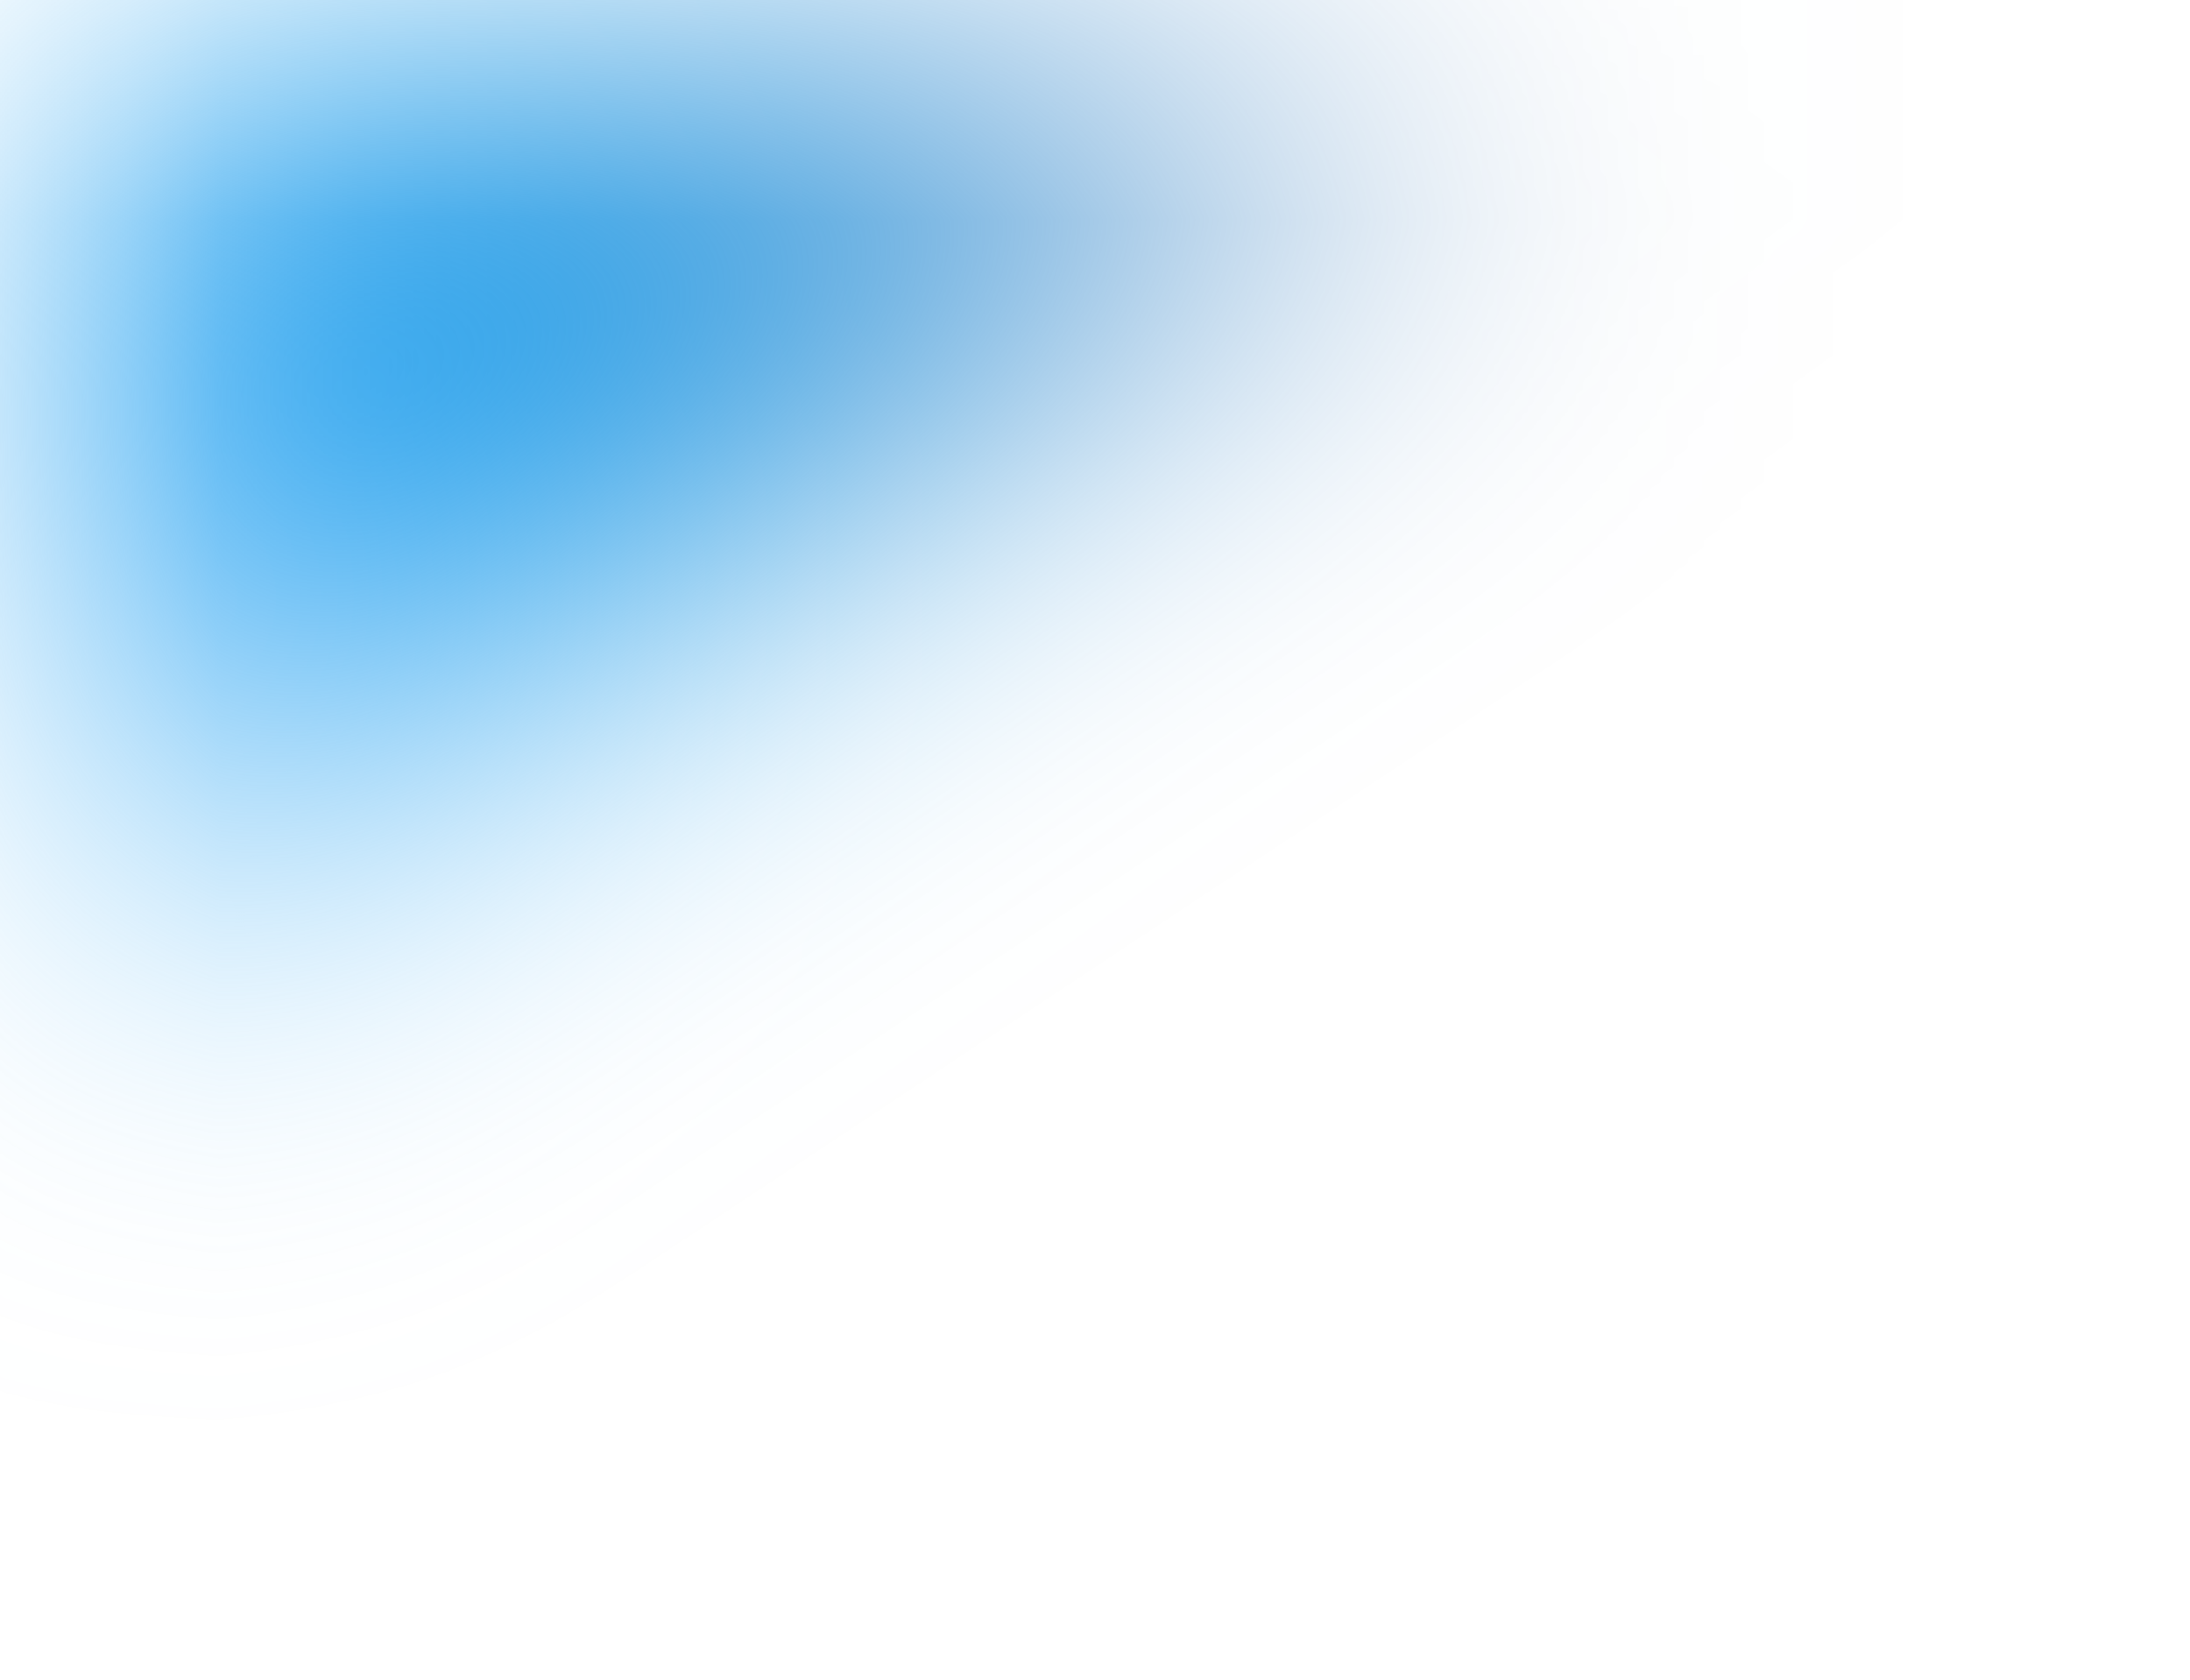
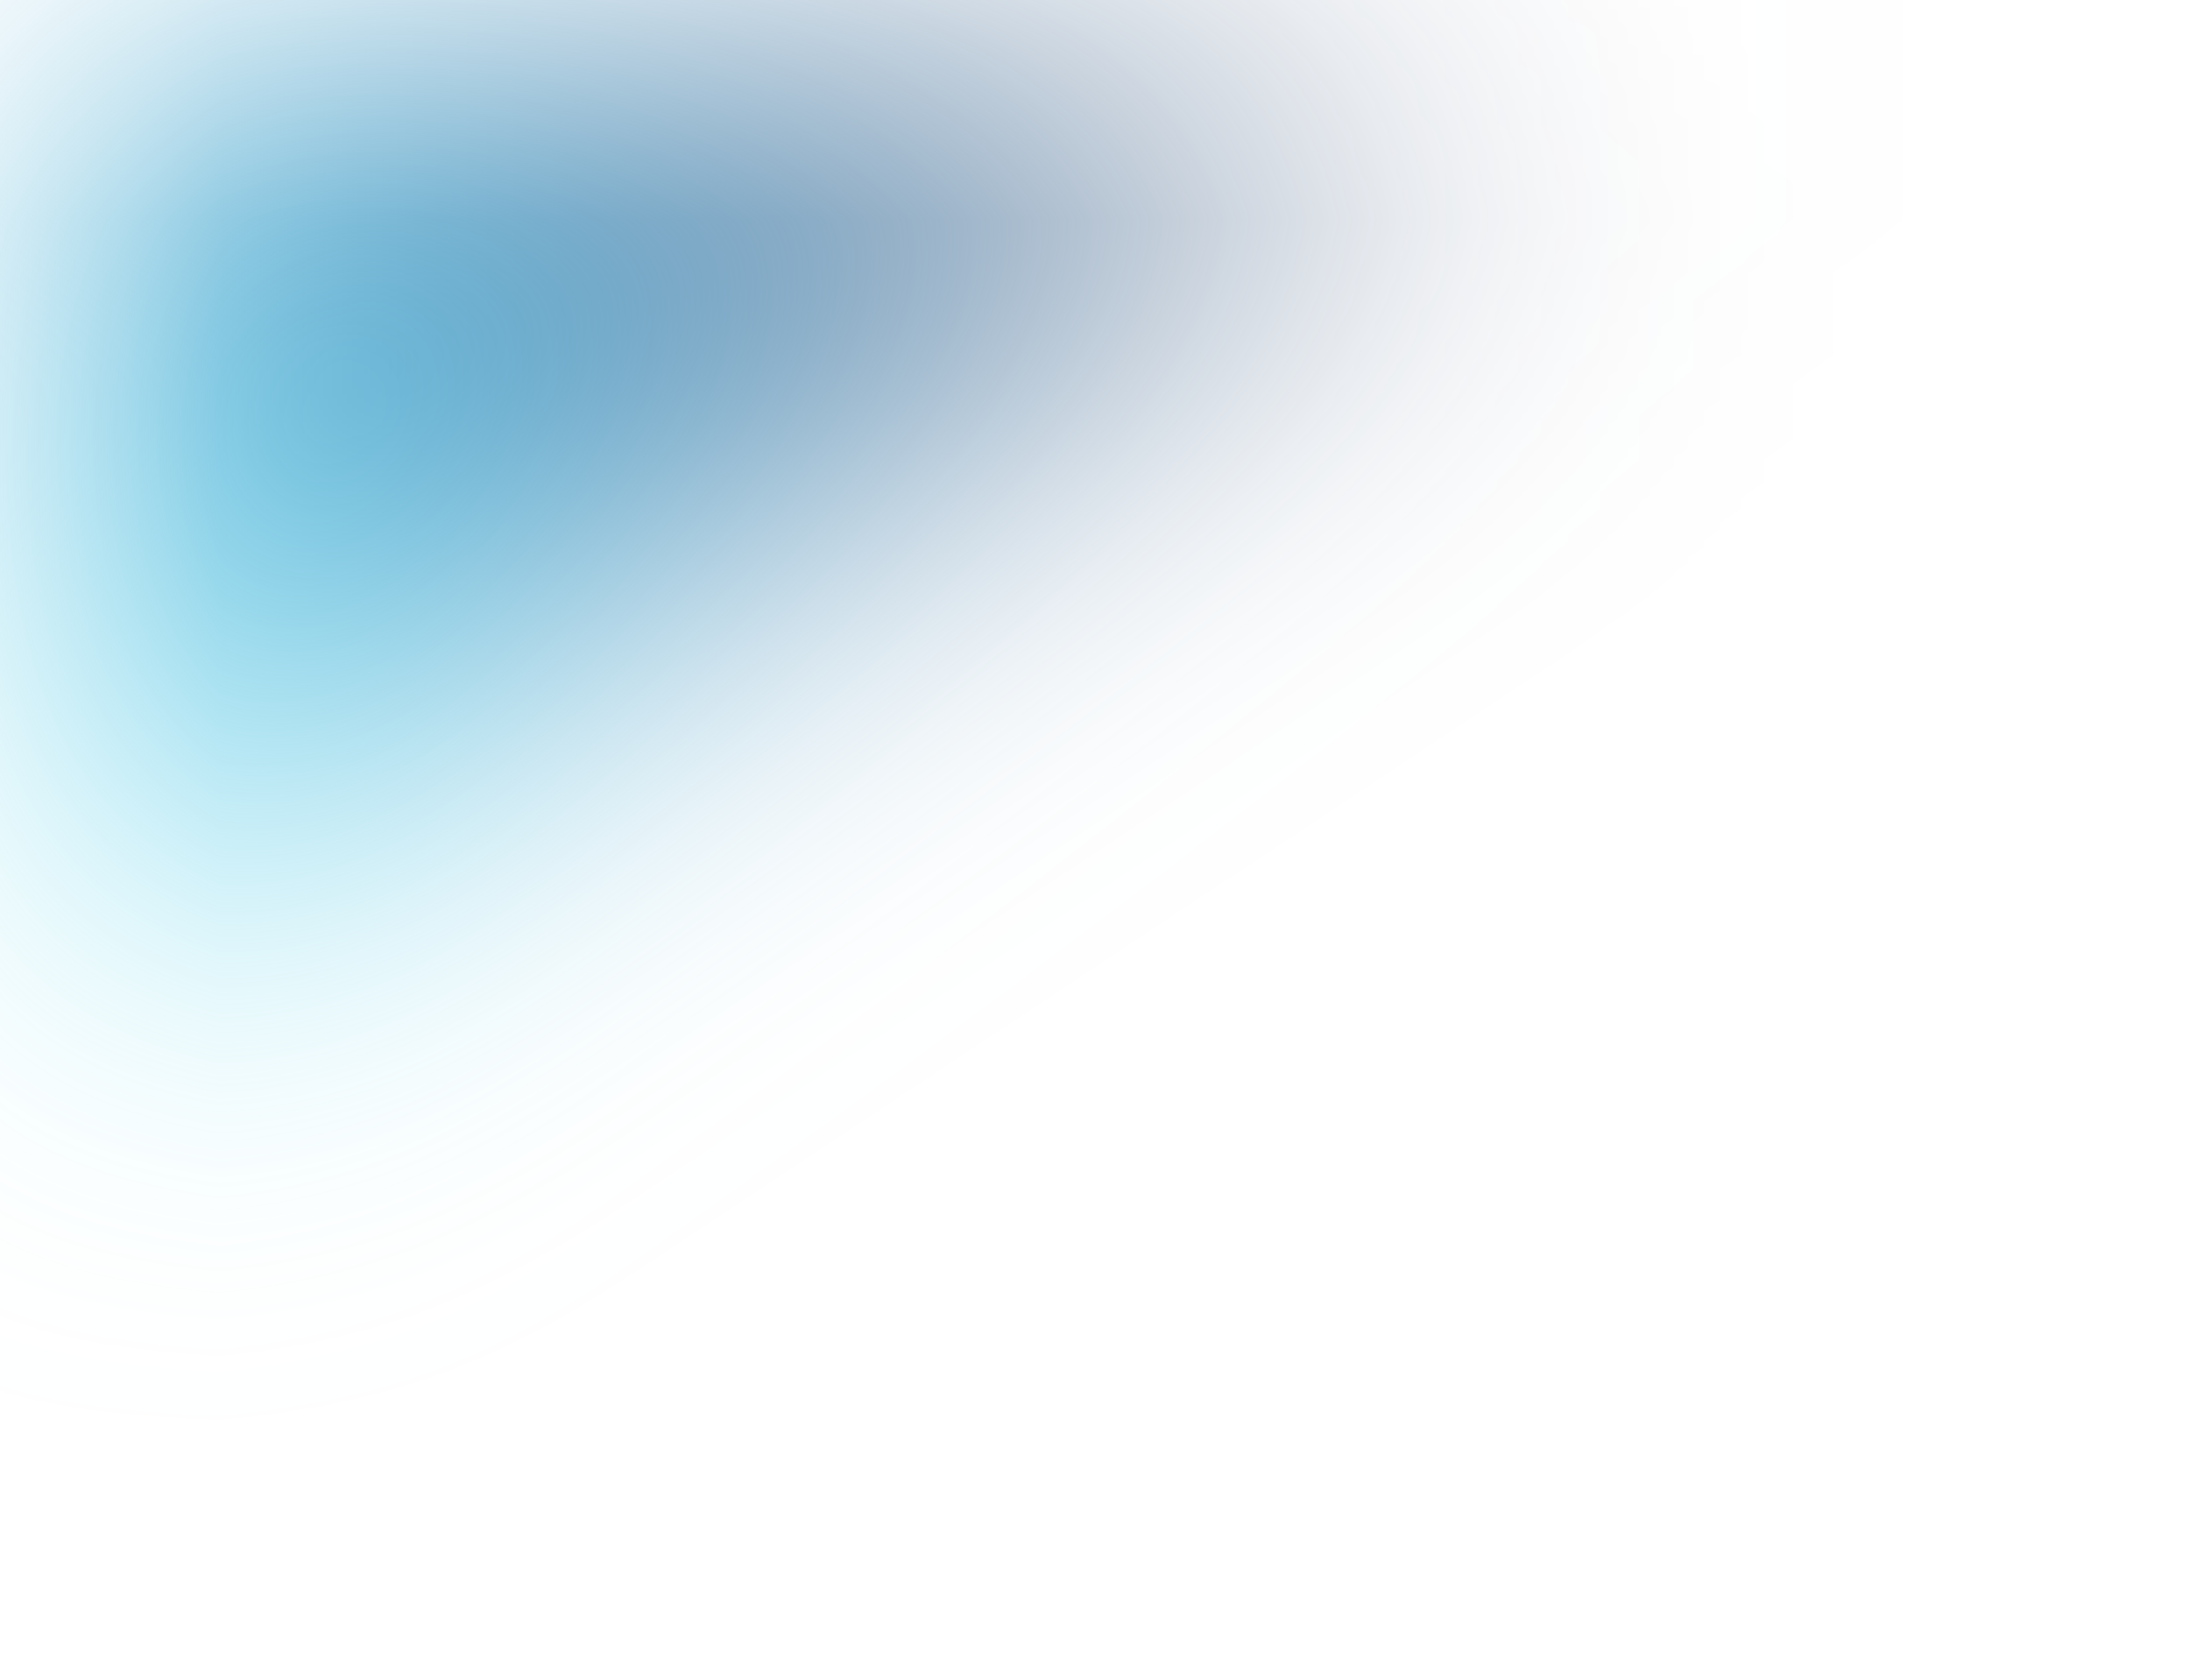
<svg xmlns="http://www.w3.org/2000/svg" width="2560" height="1964" viewBox="0 0 2560 1964" fill="none">
  <g filter="url(#filter0_f_835_19)">
-     <rect opacity="0.67" width="235.957" height="1328.39" transform="matrix(-0.833501 0.552519 0.547264 0.83696 1113.38 -1182.65)" fill="#00274D" />
-     <rect width="235.958" height="1328.39" transform="matrix(-0.833501 0.552519 0.547264 0.83696 916.707 -1052.28)" fill="#00468B" />
-     <rect width="235.958" height="1328.39" transform="matrix(-0.833501 0.552519 0.547264 0.83696 720.036 -921.907)" fill="#005EB8" />
-     <rect width="235.958" height="1328.39" transform="matrix(-0.833501 0.552519 0.547264 0.83696 523.366 -791.536)" fill="#0071C5" />
-     <rect width="235.958" height="1328.39" transform="matrix(-0.833501 0.552519 0.547264 0.83696 326.696 -661.165)" fill="#0081D5" />
-     <rect width="235.958" height="1328.39" transform="matrix(-0.833501 0.552519 0.547264 0.83696 130.026 -530.794)" fill="#0093E8" />
-     <rect width="235.958" height="1328.39" transform="matrix(-0.833501 0.552519 0.547264 0.83696 -66.6465 -400.423)" fill="#1DA1F2" />
-     <rect width="235.958" height="1328.39" transform="matrix(-0.833501 0.552519 0.547264 0.83696 -263.317 -270.052)" fill="#4CAFF6" />
-     <rect width="235.958" height="1328.39" transform="matrix(-0.833501 0.552519 0.547264 0.83696 -459.987 -139.681)" fill="#70C7F8" />
-     <rect width="235.958" height="1328.39" transform="matrix(-0.833501 0.552519 0.547264 0.83696 -656.658 -9.3103)" fill="#A2E1FC" />
+     <rect opacity="0.67" width="235.957" height="1328.39" transform="matrix(-0.833501 0.552519 0.547264 0.83696 1113.38 -1182.65)" fill="#1B1F3B" />
+     <rect width="235.958" height="1328.39" transform="matrix(-0.833501 0.552519 0.547264 0.83696 916.707 -1052.28)" fill="#24365B" />
+     <rect width="235.958" height="1328.39" transform="matrix(-0.833501 0.552519 0.547264 0.83696 720.036 -921.907)" fill="#2C4A75" />
+     <rect width="235.958" height="1328.39" transform="matrix(-0.833501 0.552519 0.547264 0.83696 523.366 -791.536)" fill="#35638D" />
+     <rect width="235.958" height="1328.39" transform="matrix(-0.833501 0.552519 0.547264 0.83696 326.696 -661.165)" fill="#3E7AA7" />
+     <rect width="235.958" height="1328.39" transform="matrix(-0.833501 0.552519 0.547264 0.83696 130.026 -530.794)" fill="#4997C3" />
+     <rect width="235.958" height="1328.39" transform="matrix(-0.833501 0.552519 0.547264 0.83696 -66.6465 -400.423)" fill="#53B4D9" />
+     <rect width="235.958" height="1328.39" transform="matrix(-0.833501 0.552519 0.547264 0.83696 -263.317 -270.052)" fill="#5ED0EB" />
+     <rect width="235.958" height="1328.39" transform="matrix(-0.833501 0.552519 0.547264 0.83696 -459.987 -139.681)" fill="#6DE6F7" />
+     <rect width="235.958" height="1328.39" transform="matrix(-0.833501 0.552519 0.547264 0.83696 -656.658 -9.3103)" fill="#85FBFF" />
  </g>
  <defs>
    <filter id="filter0_f_835_19" x="-1650" y="-2173.76" width="4680.37" height="4137" filterUnits="userSpaceOnUse" color-interpolation-filters="sRGB">
      <feFlood flood-opacity="0" result="BackgroundImageFix" />
      <feBlend mode="normal" in="SourceGraphic" in2="BackgroundImageFix" result="shape" />
      <feGaussianBlur stdDeviation="300" result="effect1_foregroundBlur_835_19" />
    </filter>
  </defs>
</svg>
